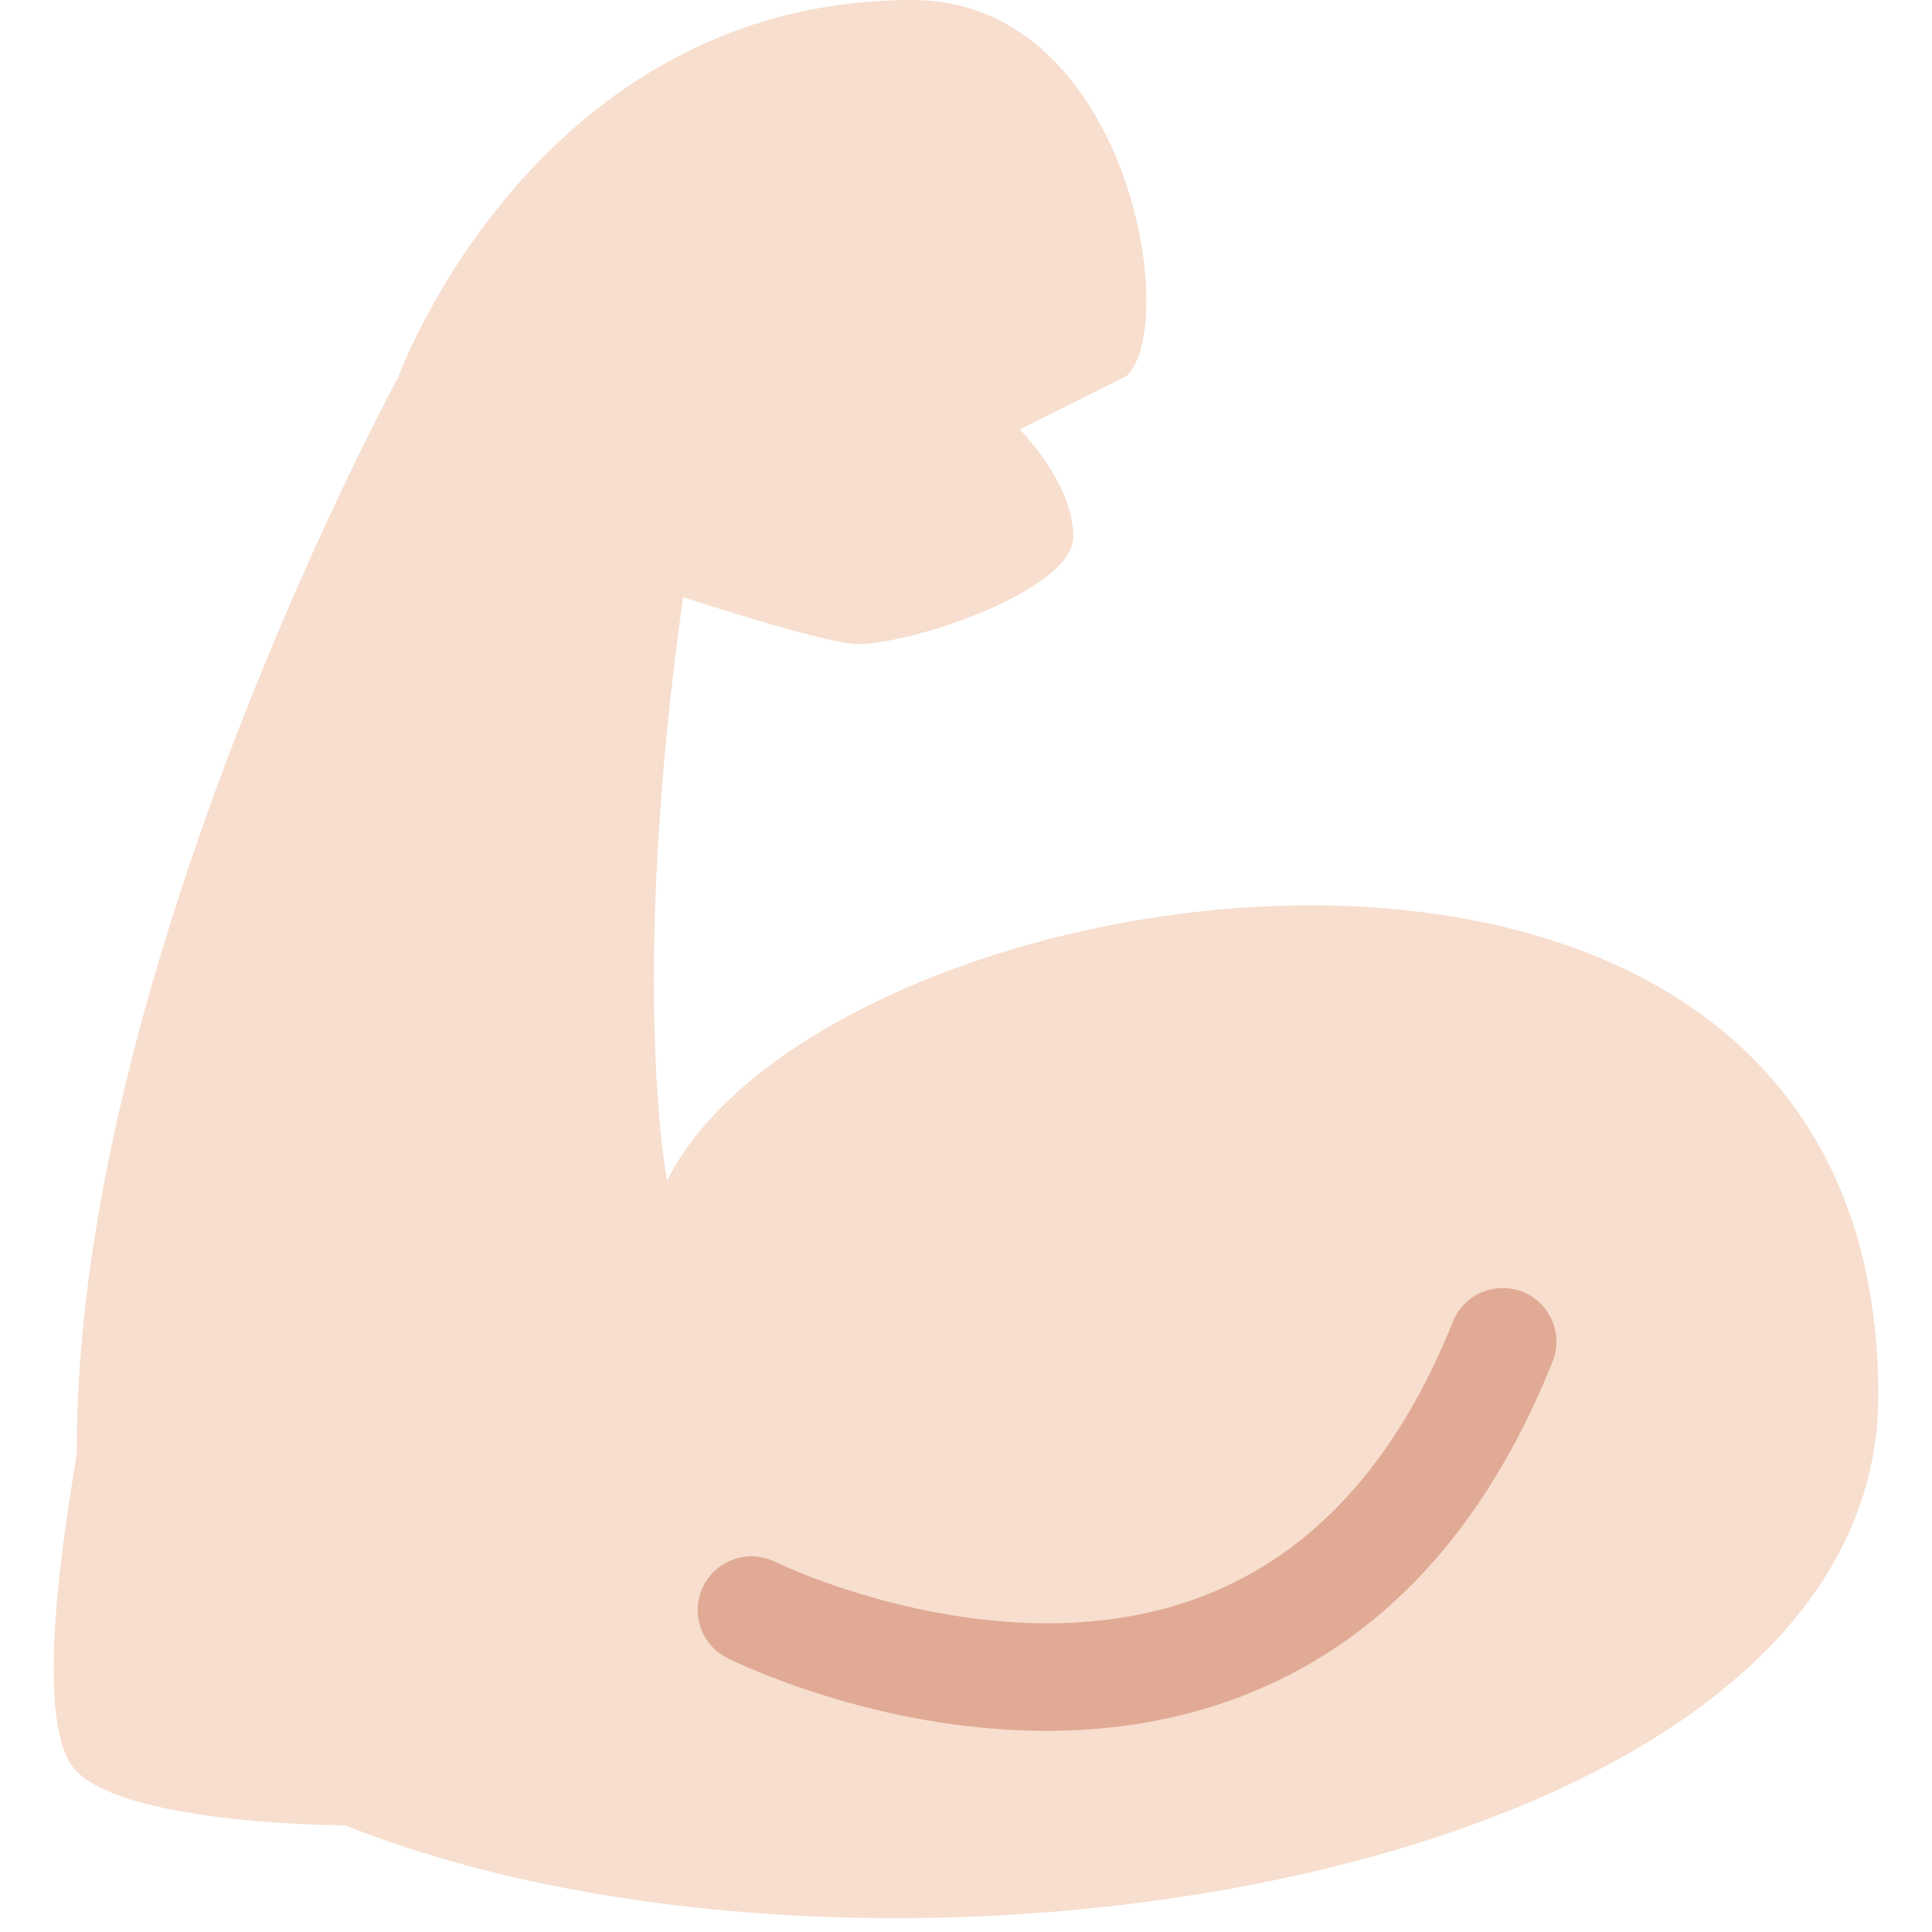
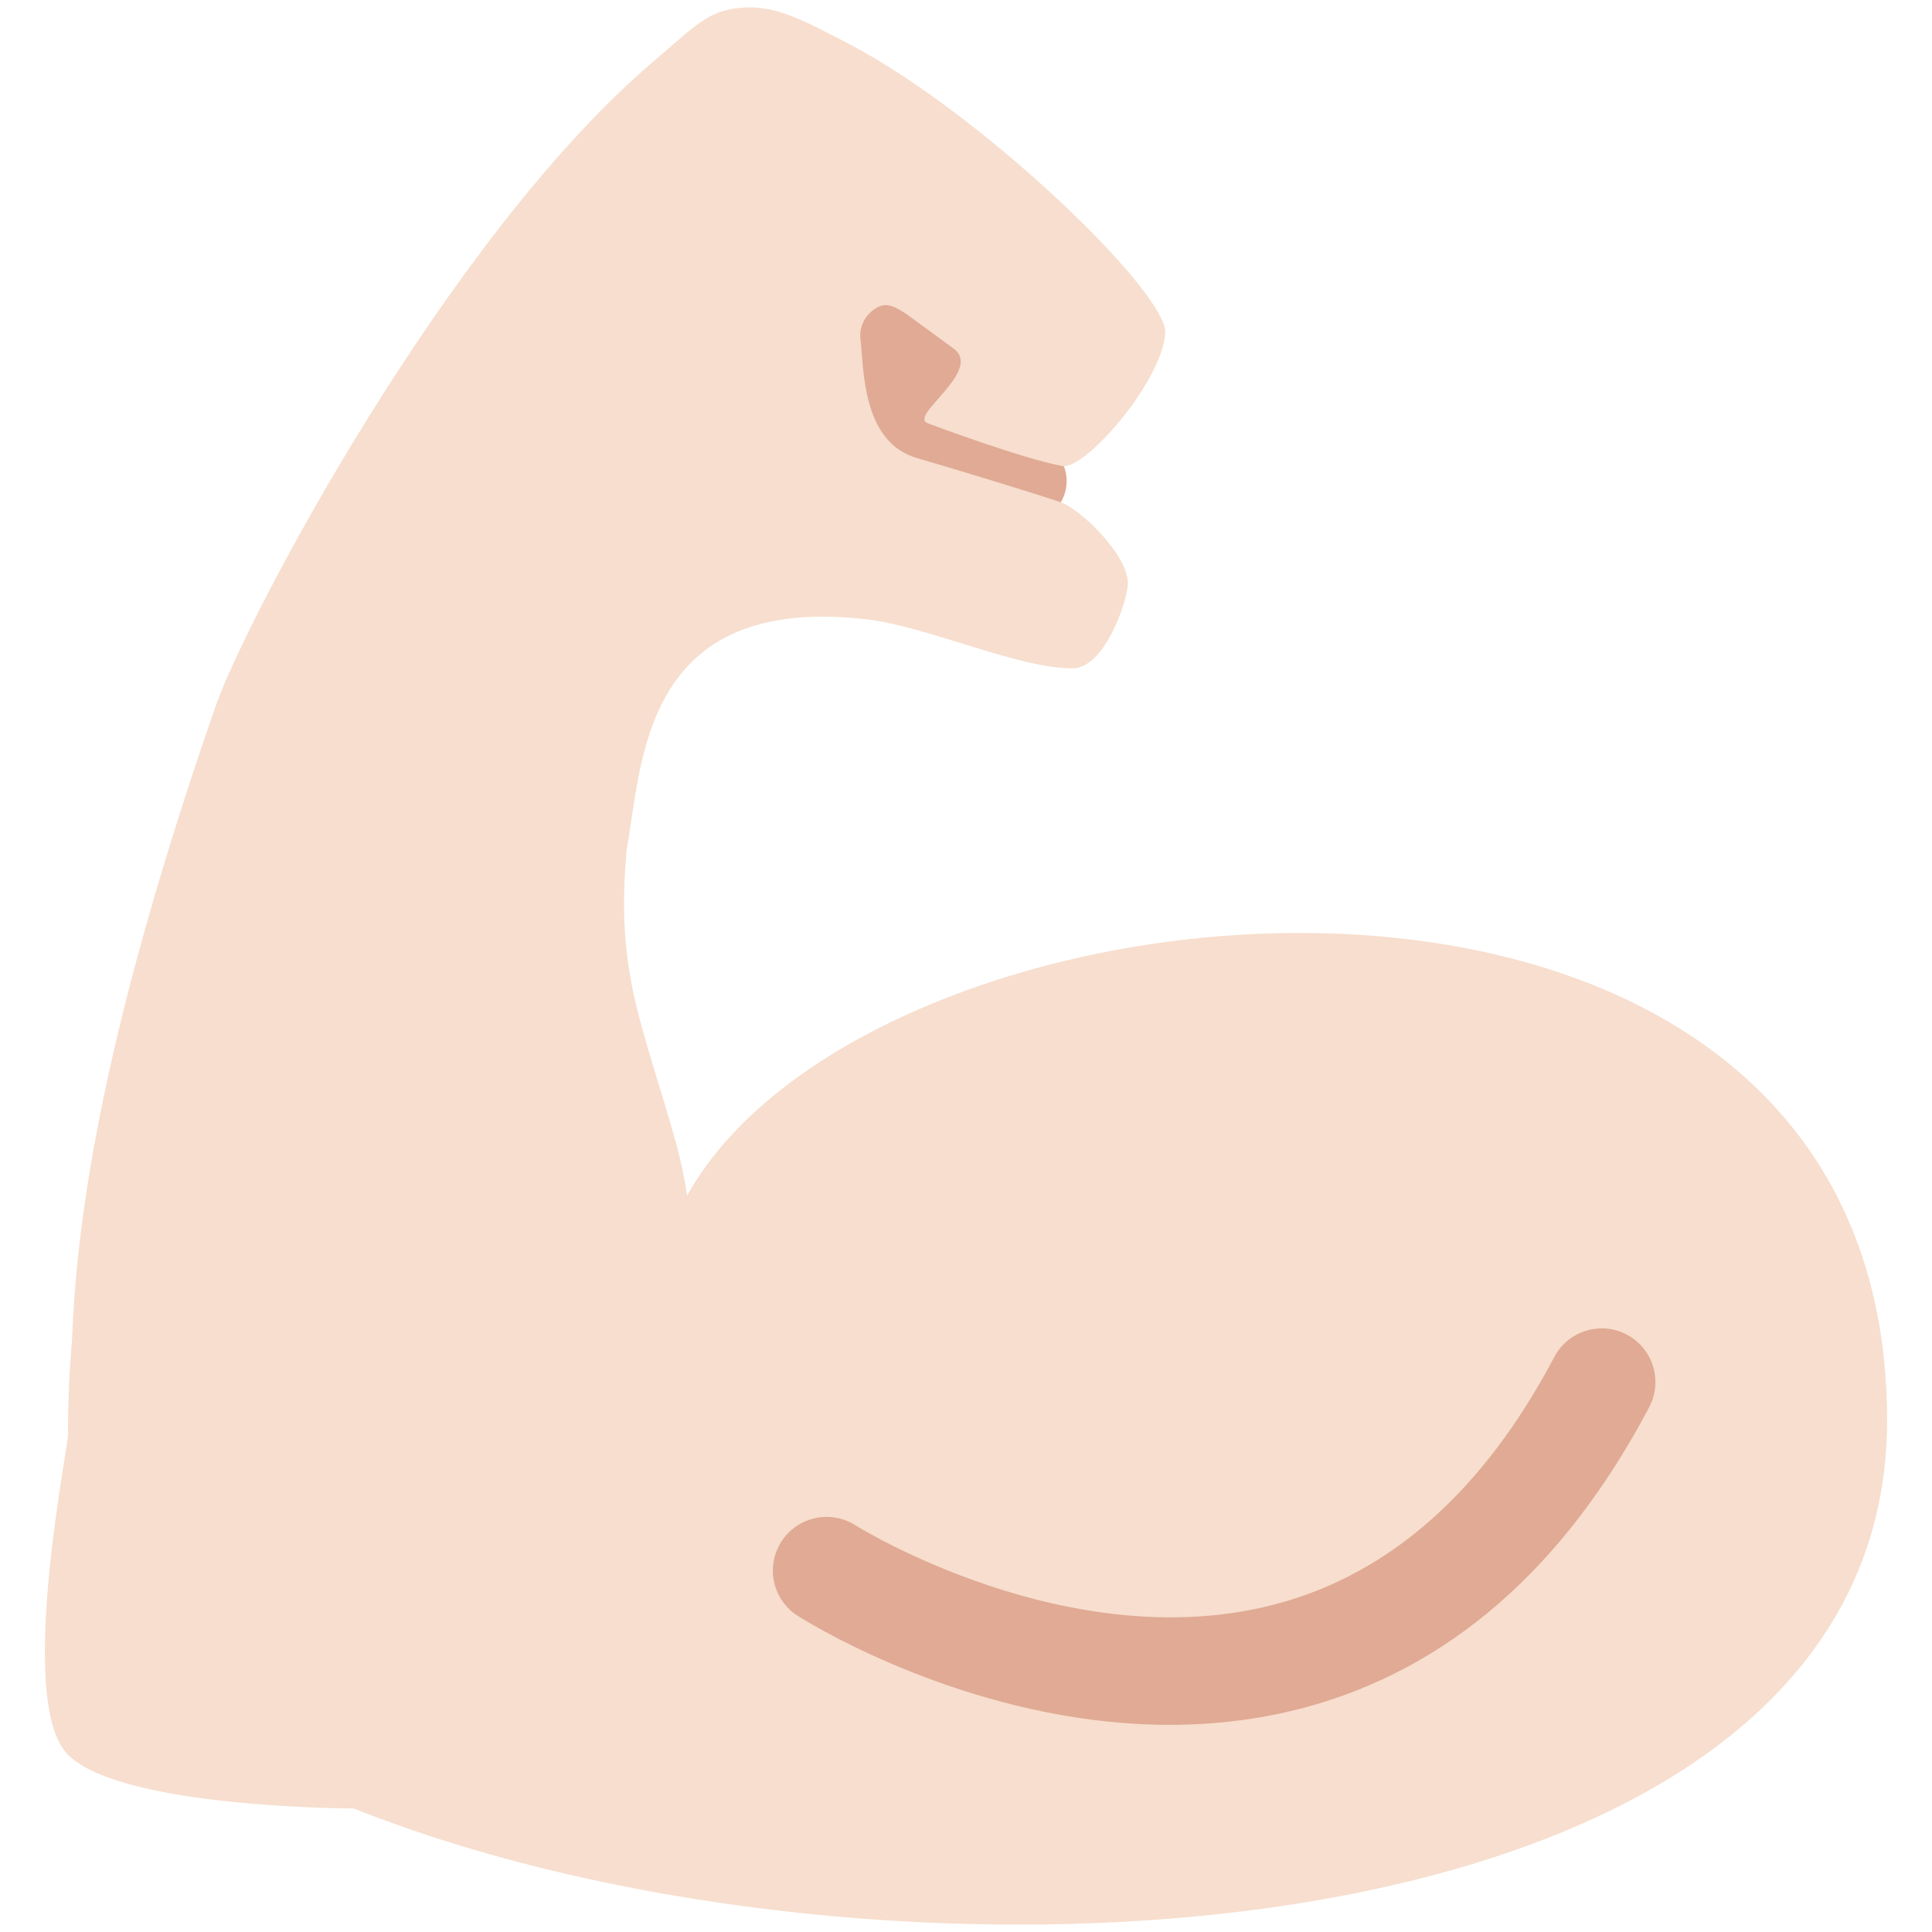
<svg xmlns="http://www.w3.org/2000/svg" viewBox="0 0 36 36">
-   <path fill="#F7DECE" d="M12.43 22s-.717-3.641.298-10.873c1.4.454 2.814.873 3.272.873 1 0 4-1 4-2s-1-2-1-2l2-1c1-1 0-7-4-7-7 0-9.57 7-9.57 7l.007.011H7.43s-6 10.989-6 20c.065 0-1 5 0 6s5 1 5 1C16.43 38 35 35 35 26c0-13-19.57-10-22.57-4z" />
-   <path fill="#E0AA94" d="M19.494 32.252c-3.178 0-5.793-1.283-5.941-1.357-.493-.247-.693-.846-.447-1.34.246-.494.845-.695 1.34-.45.042.021 4.241 2.061 7.957.641 2.055-.785 3.625-2.507 4.669-5.116.205-.515.791-.763 1.3-.558.513.205.763.787.558 1.3-1.263 3.155-3.223 5.258-5.827 6.248-1.216.461-2.451.632-3.609.632z" />
+   <path fill="#E0AA94" d="M15.977 9.36h3.789c.114-.191.147-.439.058-.673l-3.846-4.705V9.36z" />
+   <path fill="#F7DECE" d="M12.804 22.277c-.057-.349-.124-.679-.206-.973-.62-2.223-1.14-3.164-.918-5.494.29-1.584.273-4.763 4.483-4.268 1.112.131 2.843.927 3.834.91.567-.01.98-1.157 1.017-1.539.051-.526-.865-1.42-1.248-1.554-.383-.134-2.012-.631-2.681-.824-1.039-.301-.985-1.705-1.051-2.205-.031-.235.084-.467.294-.591.21-.124.375-.008.579.125l.885.648c.497.426-.874 1.24-.503 1.376 0 0 1.755.659 2.507.796.412.075 1.834-1.529 1.917-2.47.065-.74-3.398-4.083-5.867-5.381-.868-.456-1.377-.721-1.949-.694-.683.032-.898.302-1.748 1.03C8.302 4.46 4.568 11.577 4.02 13.152c-2.246 6.461-2.597 9.865-2.677 11.788-.049.59-.076 1.177-.076 1.758.065 0-1 5 0 6s5.326 1 5.326 1c10 3.989 28.57 2.948 28.57-7.233 0-12.172-18.813-10.557-22.359-4.188z" />
+   <path fill="#E0AA94" d="M20.63 32.078c-3.16-.332-5.628-1.881-5.767-1.97-.465-.297-.601-.913-.305-1.379s.913-.603 1.38-.308c.04.025 4.003 2.492 7.846 1.467 2.125-.566 3.867-2.115 5.177-4.601.258-.49.866-.676 1.351-.419.488.257.676.862.419 1.351-1.585 3.006-3.754 4.893-6.447 5.606-1.257.332-2.502.374-3.654.253z" />
</svg>
